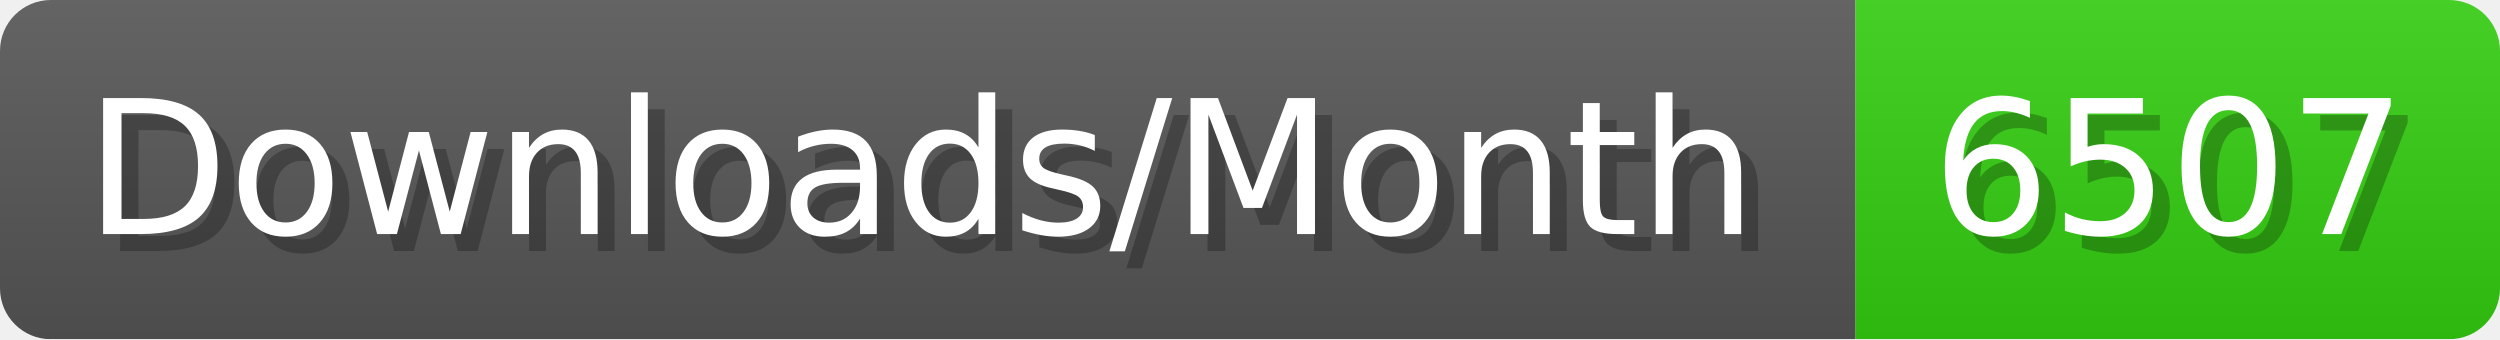
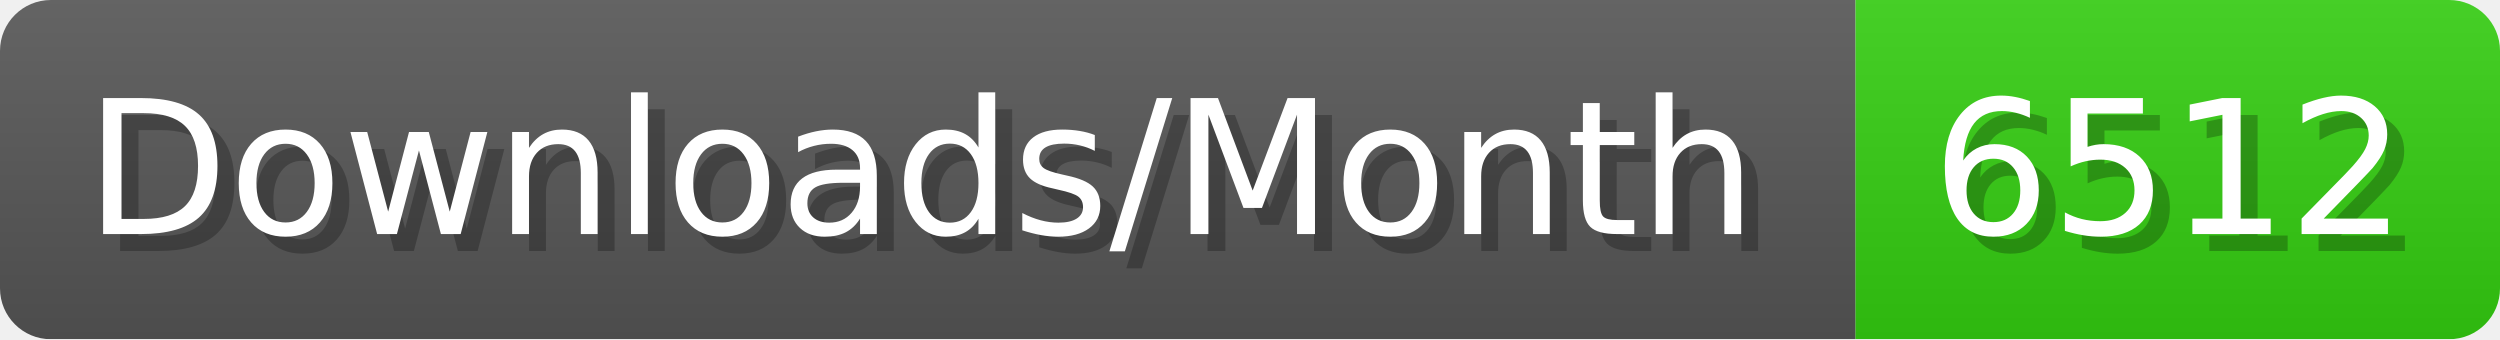
- <svg xmlns="http://www.w3.org/2000/svg" width="147.4" height="20" viewBox="0 0 1474 200" role="img" aria-label="Downloads/Month: 6507">
+ <svg xmlns="http://www.w3.org/2000/svg" width="147.4" height="20" viewBox="0 0 1474 200" role="img" aria-label="Downloads/Month: 6512">
  <linearGradient id="YlXUI" x2="0" y2="100%">
    <stop offset="0" stop-opacity=".1" stop-color="#EEE" />
    <stop offset="1" stop-opacity=".1" />
  </linearGradient>
  <mask id="JHhop">
    <rect width="1474" height="200" rx="30" fill="#FFF" />
  </mask>
  <g mask="url(#JHhop)">
    <rect width="1094" height="200" fill="#555" />
    <rect width="380" height="200" fill="#3C1" x="1094" />
    <rect width="1474" height="200" fill="url(#YlXUI)" />
  </g>
  <g aria-hidden="true" fill="#fff" text-anchor="start" font-family="Verdana,DejaVu Sans,sans-serif" font-size="110">
    <text x="60" y="148" textLength="994" fill="#000" opacity="0.25">Downloads/Month</text>
    <text x="50" y="138" textLength="994">Downloads/Month</text>
-     <text x="1149" y="148" textLength="280" fill="#000" opacity="0.25">6507</text>
-     <text x="1139" y="138" textLength="280">6507</text>
+     <text x="1149" y="148" textLength="280" fill="#000" opacity="0.25">6512</text>
+     <text x="1139" y="138" textLength="280">6512</text>
  </g>
</svg>
